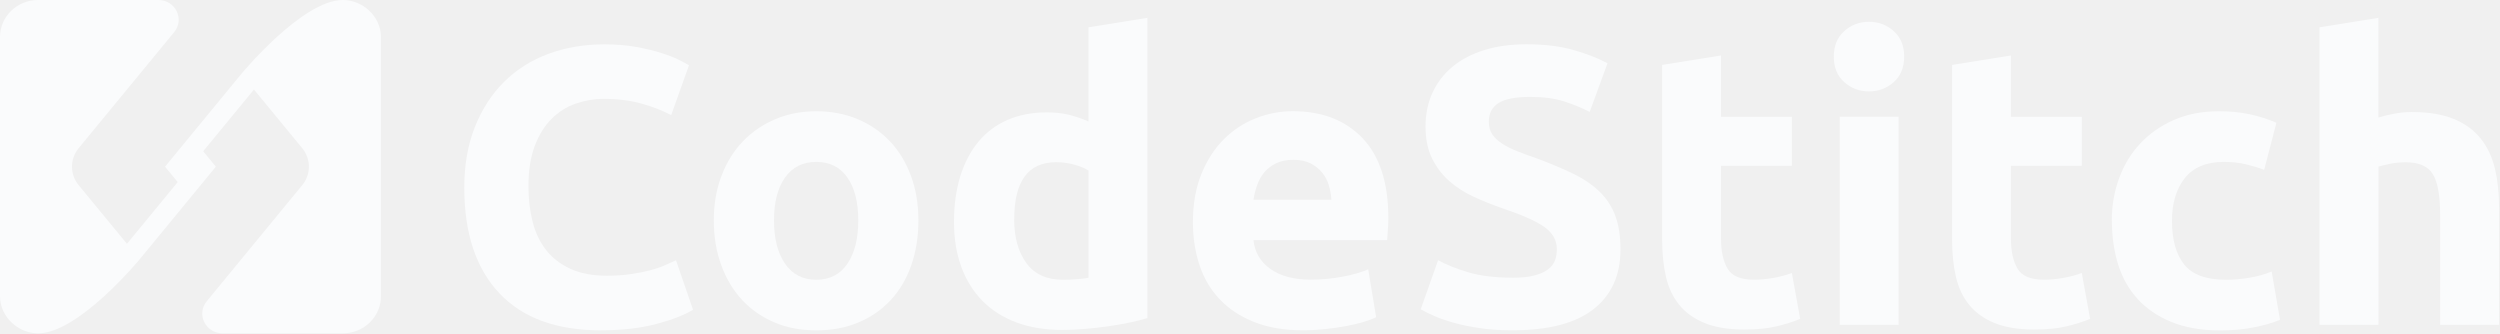
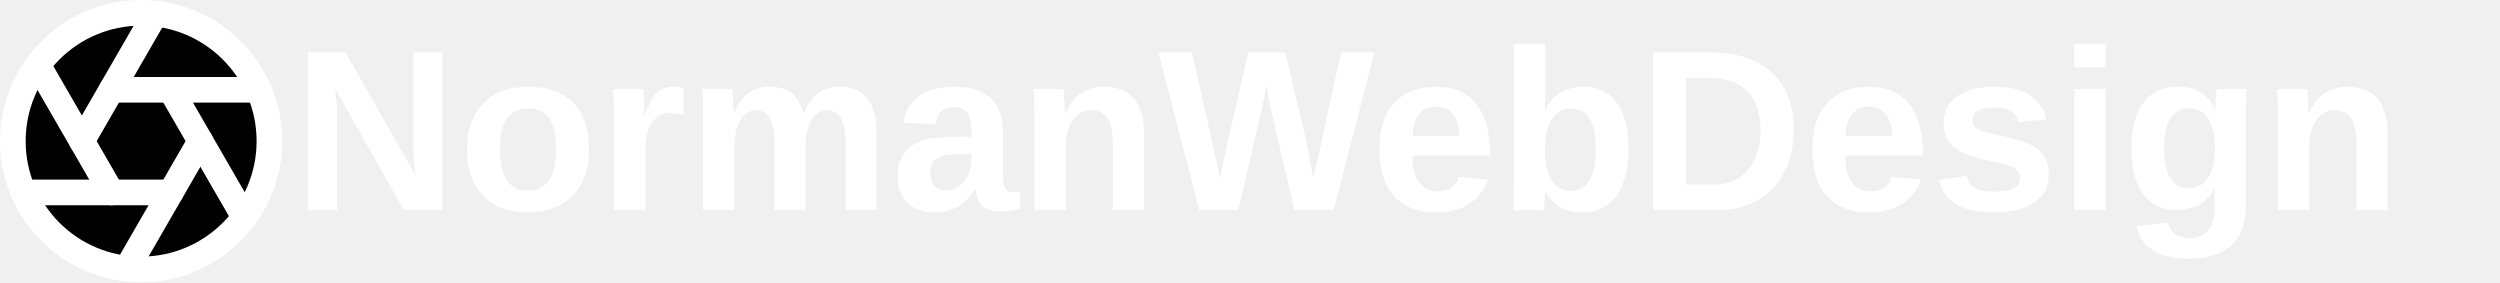
- <svg xmlns="http://www.w3.org/2000/svg" width="210" height="28" viewBox="0 0 210 28" fill="none">
-   <g clip-path="url(#clip0_19_3381)">
-     <path d="M28.796 0C25.391 0 20.262 6.22 20.262 6.22L15.998 11.405L13.863 14L14.928 15.295L10.663 20.48L6.609 15.555C5.859 14.645 5.859 13.355 6.609 12.445L14.633 2.695C15.528 1.61 14.733 0 13.298 0H3.2C1.435 0 0 1.395 0 3.11V24.89C0 26.61 1.525 28 3.2 28C6.604 28 11.733 21.78 11.733 21.78L15.998 16.595L18.132 14L17.067 12.705L21.332 7.52L25.386 12.445C26.136 13.355 26.136 14.645 25.386 15.555L17.367 25.305C16.472 26.39 17.267 28 18.702 28H28.8C30.565 28 32 26.605 32 24.89V3.11C32 1.39 30.475 0 28.8 0H28.796Z" fill="#FAFBFC" />
-     <path d="M50.495 27.75C46.75 27.75 43.9 26.71 41.94 24.625C39.98 22.545 39 19.59 39 15.755C39 13.85 39.3 12.15 39.895 10.655C40.495 9.16 41.31 7.895 42.355 6.865C43.395 5.835 44.635 5.055 46.075 4.52C47.515 3.99 49.075 3.725 50.76 3.725C51.735 3.725 52.62 3.795 53.42 3.94C54.215 4.085 54.915 4.25 55.515 4.44C56.115 4.63 56.61 4.82 57.01 5.02C57.41 5.22 57.695 5.375 57.875 5.485L56.38 9.67C55.67 9.295 54.845 8.97 53.905 8.705C52.965 8.44 51.895 8.305 50.7 8.305C49.905 8.305 49.12 8.44 48.355 8.705C47.59 8.97 46.915 9.4 46.33 9.985C45.745 10.57 45.27 11.33 44.92 12.26C44.565 13.19 44.39 14.32 44.39 15.65C44.39 16.715 44.505 17.705 44.74 18.625C44.97 19.545 45.35 20.335 45.87 21C46.39 21.665 47.07 22.19 47.915 22.58C48.755 22.97 49.775 23.16 50.97 23.16C51.725 23.16 52.4 23.115 52.995 23.025C53.595 22.935 54.125 22.83 54.59 22.71C55.055 22.59 55.465 22.45 55.82 22.295C56.175 22.14 56.495 21.995 56.785 21.865L58.215 26.02C57.485 26.465 56.455 26.86 55.125 27.215C53.795 27.57 52.255 27.745 50.505 27.745L50.495 27.75Z" fill="#FAFBFC" />
-     <path d="M77.145 18.515C77.145 19.89 76.945 21.145 76.545 22.285C76.145 23.425 75.57 24.4 74.815 25.21C74.06 26.02 73.16 26.645 72.105 27.085C71.055 27.53 69.875 27.75 68.565 27.75C67.255 27.75 66.11 27.53 65.06 27.085C64.005 26.64 63.105 26.015 62.35 25.21C61.595 24.4 61.01 23.425 60.59 22.285C60.17 21.145 59.96 19.89 59.96 18.515C59.96 17.14 60.175 15.89 60.61 14.76C61.04 13.63 61.64 12.665 62.405 11.87C63.17 11.075 64.075 10.455 65.13 10.01C66.18 9.565 67.33 9.345 68.57 9.345C69.81 9.345 70.99 9.565 72.045 10.01C73.095 10.455 74 11.075 74.755 11.87C75.51 12.665 76.095 13.63 76.515 14.76C76.935 15.89 77.145 17.14 77.145 18.515ZM72.095 18.515C72.095 16.985 71.79 15.785 71.18 14.91C70.57 14.035 69.7 13.6 68.57 13.6C67.44 13.6 66.565 14.035 65.945 14.91C65.325 15.785 65.015 16.985 65.015 18.515C65.015 20.045 65.325 21.255 65.945 22.155C66.565 23.05 67.44 23.5 68.57 23.5C69.7 23.5 70.57 23.05 71.18 22.155C71.79 21.26 72.095 20.045 72.095 18.515Z" fill="#FAFBFC" />
-     <path d="M96.385 26.72C95.94 26.855 95.435 26.98 94.855 27.1C94.28 27.22 93.675 27.325 93.045 27.415C92.415 27.505 91.77 27.575 91.12 27.63C90.465 27.685 89.84 27.715 89.24 27.715C87.8 27.715 86.515 27.505 85.385 27.085C84.255 26.665 83.305 26.06 82.53 25.275C81.755 24.49 81.16 23.535 80.75 22.415C80.34 21.295 80.135 20.04 80.135 18.645C80.135 17.25 80.31 15.95 80.665 14.805C81.02 13.665 81.53 12.695 82.195 11.895C82.86 11.1 83.675 10.49 84.635 10.07C85.6 9.65 86.7 9.44 87.94 9.44C88.625 9.44 89.24 9.505 89.785 9.64C90.325 9.775 90.875 9.96 91.43 10.205V2.295L96.38 1.5V26.72H96.385ZM85.19 18.415C85.19 19.945 85.535 21.175 86.22 22.105C86.905 23.035 87.925 23.5 89.275 23.5C89.72 23.5 90.13 23.485 90.505 23.45C90.88 23.415 91.19 23.38 91.435 23.335V14.325C91.125 14.125 90.72 13.96 90.225 13.825C89.725 13.69 89.22 13.625 88.715 13.625C86.365 13.625 85.195 15.22 85.195 18.41L85.19 18.415Z" fill="#FAFBFC" />
-     <path d="M100.205 18.68C100.205 17.13 100.445 15.77 100.92 14.61C101.395 13.445 102.02 12.48 102.8 11.7C103.575 10.925 104.465 10.34 105.475 9.94C106.485 9.54 107.52 9.34 108.58 9.34C111.06 9.34 113.02 10.1 114.46 11.615C115.9 13.135 116.62 15.365 116.62 18.31C116.62 18.6 116.61 18.915 116.585 19.255C116.565 19.6 116.54 19.905 116.52 20.17H105.29C105.4 21.19 105.875 21.995 106.72 22.595C107.56 23.195 108.69 23.49 110.11 23.49C111.02 23.49 111.91 23.405 112.785 23.24C113.66 23.075 114.375 22.87 114.93 22.625L115.595 26.645C115.33 26.78 114.975 26.91 114.53 27.045C114.085 27.18 113.595 27.295 113.05 27.395C112.505 27.495 111.925 27.58 111.305 27.645C110.685 27.71 110.065 27.745 109.445 27.745C107.87 27.745 106.505 27.51 105.34 27.045C104.175 26.58 103.215 25.945 102.45 25.135C101.685 24.325 101.12 23.37 100.755 22.26C100.39 21.155 100.205 19.955 100.205 18.67V18.68ZM111.835 16.785C111.815 16.365 111.74 15.955 111.62 15.555C111.5 15.155 111.31 14.8 111.055 14.49C110.8 14.18 110.48 13.925 110.09 13.725C109.7 13.525 109.22 13.425 108.645 13.425C108.07 13.425 107.615 13.52 107.215 13.705C106.815 13.895 106.485 14.145 106.22 14.455C105.955 14.765 105.75 15.125 105.605 15.535C105.46 15.945 105.355 16.36 105.29 16.78H111.835V16.785Z" fill="#FAFBFC" />
-     <path d="M127.055 23.33C127.785 23.33 128.39 23.27 128.865 23.145C129.34 23.025 129.725 22.855 130.01 22.645C130.3 22.435 130.495 22.185 130.61 21.895C130.72 21.605 130.775 21.285 130.775 20.93C130.775 20.175 130.42 19.55 129.71 19.055C129 18.555 127.78 18.02 126.055 17.445C125.3 17.18 124.55 16.875 123.795 16.53C123.04 16.185 122.365 15.755 121.77 15.235C121.17 14.715 120.685 14.085 120.31 13.34C119.935 12.6 119.745 11.695 119.745 10.63C119.745 9.565 119.945 8.61 120.345 7.755C120.745 6.9 121.31 6.175 122.04 5.58C122.77 4.98 123.655 4.525 124.7 4.2C125.74 3.88 126.915 3.72 128.22 3.72C129.77 3.72 131.11 3.885 132.24 4.22C133.37 4.55 134.3 4.92 135.03 5.315L133.535 9.4C132.89 9.07 132.18 8.775 131.39 8.52C130.605 8.265 129.655 8.14 128.55 8.14C127.31 8.14 126.42 8.31 125.875 8.655C125.33 9 125.06 9.525 125.06 10.235C125.06 10.655 125.16 11.01 125.36 11.3C125.56 11.59 125.84 11.85 126.205 12.08C126.57 12.315 126.99 12.525 127.465 12.71C127.94 12.9 128.465 13.09 129.045 13.29C130.24 13.735 131.28 14.17 132.17 14.605C133.055 15.035 133.79 15.54 134.38 16.115C134.965 16.69 135.405 17.365 135.69 18.14C135.98 18.915 136.12 19.855 136.12 20.965C136.12 23.115 135.365 24.78 133.86 25.965C132.355 27.15 130.085 27.745 127.05 27.745C126.03 27.745 125.11 27.685 124.29 27.56C123.47 27.44 122.745 27.29 122.115 27.11C121.485 26.935 120.94 26.745 120.485 26.545C120.03 26.345 119.65 26.16 119.34 25.98L120.8 21.86C121.485 22.235 122.335 22.575 123.34 22.875C124.345 23.175 125.585 23.325 127.045 23.325L127.055 23.33Z" fill="#FAFBFC" />
-     <path d="M139.615 5.455L144.565 4.66V9.81H150.515V13.93H144.565V20.075C144.565 21.115 144.75 21.945 145.115 22.565C145.48 23.185 146.215 23.495 147.325 23.495C147.855 23.495 148.405 23.445 148.97 23.345C149.535 23.245 150.05 23.105 150.515 22.93L151.215 26.785C150.615 27.03 149.95 27.24 149.22 27.415C148.49 27.59 147.59 27.68 146.53 27.68C145.18 27.68 144.06 27.495 143.175 27.13C142.29 26.765 141.58 26.255 141.05 25.6C140.52 24.945 140.145 24.155 139.935 23.225C139.725 22.295 139.62 21.265 139.62 20.135V5.455H139.615Z" fill="#FAFBFC" />
-     <path d="M159.95 4.755C159.95 5.665 159.655 6.38 159.07 6.9C158.485 7.42 157.79 7.68 156.995 7.68C156.2 7.68 155.505 7.42 154.92 6.9C154.335 6.38 154.04 5.665 154.04 4.755C154.04 3.845 154.335 3.135 154.92 2.61C155.505 2.09 156.2 1.83 156.995 1.83C157.79 1.83 158.485 2.09 159.07 2.61C159.655 3.13 159.95 3.845 159.95 4.755ZM159.485 27.285H154.535V9.805H159.485V27.285Z" fill="#FAFBFC" />
-     <path d="M163.97 5.455L168.92 4.66V9.81H174.87V13.93H168.92V20.075C168.92 21.115 169.105 21.945 169.47 22.565C169.835 23.185 170.57 23.495 171.68 23.495C172.21 23.495 172.76 23.445 173.325 23.345C173.89 23.245 174.405 23.105 174.87 22.93L175.57 26.785C174.97 27.03 174.305 27.24 173.575 27.415C172.845 27.59 171.945 27.68 170.885 27.68C169.535 27.68 168.415 27.495 167.53 27.13C166.645 26.765 165.935 26.255 165.405 25.6C164.875 24.945 164.5 24.155 164.29 23.225C164.08 22.295 163.975 21.265 163.975 20.135V5.455H163.97Z" fill="#FAFBFC" />
-     <path d="M177.39 18.545C177.39 17.28 177.595 16.09 178.005 14.975C178.415 13.855 179.005 12.88 179.785 12.05C180.56 11.22 181.5 10.56 182.61 10.075C183.72 9.59 184.98 9.345 186.4 9.345C187.33 9.345 188.185 9.43 188.96 9.595C189.735 9.76 190.49 10 191.22 10.31L190.19 14.265C189.725 14.09 189.215 13.935 188.66 13.8C188.105 13.665 187.485 13.6 186.8 13.6C185.34 13.6 184.245 14.055 183.525 14.96C182.805 15.87 182.445 17.065 182.445 18.55C182.445 20.125 182.785 21.34 183.46 22.205C184.135 23.07 185.315 23.5 187 23.5C187.6 23.5 188.24 23.445 188.925 23.335C189.61 23.225 190.245 23.045 190.82 22.805L191.52 26.86C190.945 27.105 190.225 27.315 189.36 27.49C188.495 27.665 187.545 27.755 186.505 27.755C184.91 27.755 183.535 27.515 182.385 27.04C181.235 26.565 180.285 25.915 179.545 25.095C178.8 24.275 178.26 23.305 177.915 22.19C177.57 21.07 177.4 19.86 177.4 18.55L177.39 18.545Z" fill="#FAFBFC" />
-     <path d="M194.835 27.285V2.295L199.785 1.5V9.875C200.12 9.765 200.545 9.66 201.065 9.56C201.585 9.46 202.09 9.41 202.575 9.41C203.995 9.41 205.17 9.605 206.115 9.99C207.055 10.38 207.81 10.925 208.375 11.635C208.94 12.345 209.34 13.185 209.57 14.16C209.805 15.135 209.92 16.22 209.92 17.415V27.285H204.97V18.015C204.97 16.42 204.765 15.29 204.355 14.625C203.945 13.96 203.185 13.63 202.08 13.63C201.635 13.63 201.22 13.67 200.835 13.745C200.445 13.825 200.1 13.905 199.79 13.995V27.285H194.84H194.835Z" fill="#FAFBFC" />
+ <svg xmlns="http://www.w3.org/2000/svg" version="1.1" id="Layer_1" x="0px" y="0px" width="1818.329" height="205.287" viewBox="0 0 1818.329 205.287" enable-background="new 0 0 122.879 122.879" xml:space="preserve">
+   <defs id="defs1" />
+   <style type="text/css" id="style1">.st0{fill-rule:evenodd;clip-rule:evenodd;}</style>
+   <style type="text/css" id="style1-1">
+ 	.st0{fill-rule:evenodd;clip-rule:evenodd;fill:#3AB7FC;}
+ 	.st1{fill:#FFFFFF;}
+ </style>
+   <text xml:space="preserve" style="font-size:166.667px;fill:#ffffff;fill-rule:evenodd" x="212.765" y="152.83" id="text1">
+     <tspan id="tspan1" x="212.765" y="152.83" style="font-style:normal;font-variant:normal;font-weight:bold;font-stretch:normal;font-size:166.667px;font-family:Arial;-inkscape-font-specification:'Arial Bold';fill:#ffffff;fill-opacity:1">NormanWebDesign</tspan>
+   </text>
+   <g style="fill:#000000;fill-opacity:1;stroke:#ffffff;stroke-width:2;stroke-linecap:round;stroke-linejoin:round;stroke-opacity:1" id="g3" transform="matrix(9.331207,0,0,9.331207,-9.331207,-9.331207)">
+     <circle cx="12" cy="12" r="10" id="circle1" style="fill:#000000;fill-opacity:1;stroke:#ffffff;stroke-opacity:1" />
+     <line x1="14.31" y1="8" x2="20.05" y2="17.94" id="line1" style="fill:#000000;fill-opacity:1;stroke:#ffffff;stroke-opacity:1" />
+     <line x1="9.69" y1="8" x2="21.17" y2="8" id="line2" style="fill:#000000;fill-opacity:1;stroke:#ffffff;stroke-opacity:1" />
+     <line x1="7.38" y1="12" x2="13.12" y2="2.06" id="line3" style="fill:#000000;fill-opacity:1;stroke:#ffffff;stroke-opacity:1" />
+     <line x1="9.69" y1="16" x2="3.95" y2="6.06" id="line4" style="fill:#000000;fill-opacity:1;stroke:#ffffff;stroke-opacity:1" />
+     <line x1="14.31" y1="16" x2="2.83" y2="16" id="line5" style="fill:#000000;fill-opacity:1;stroke:#ffffff;stroke-opacity:1" />
+     <line x1="16.62" y1="12" x2="10.88" y2="21.94" id="line6" style="fill:#000000;fill-opacity:1;stroke:#ffffff;stroke-opacity:1" />
  </g>
-   <defs>
-     <clipPath id="clip0_19_3381">
-       <rect width="210" height="28" fill="white" />
-     </clipPath>
-   </defs>
</svg>
